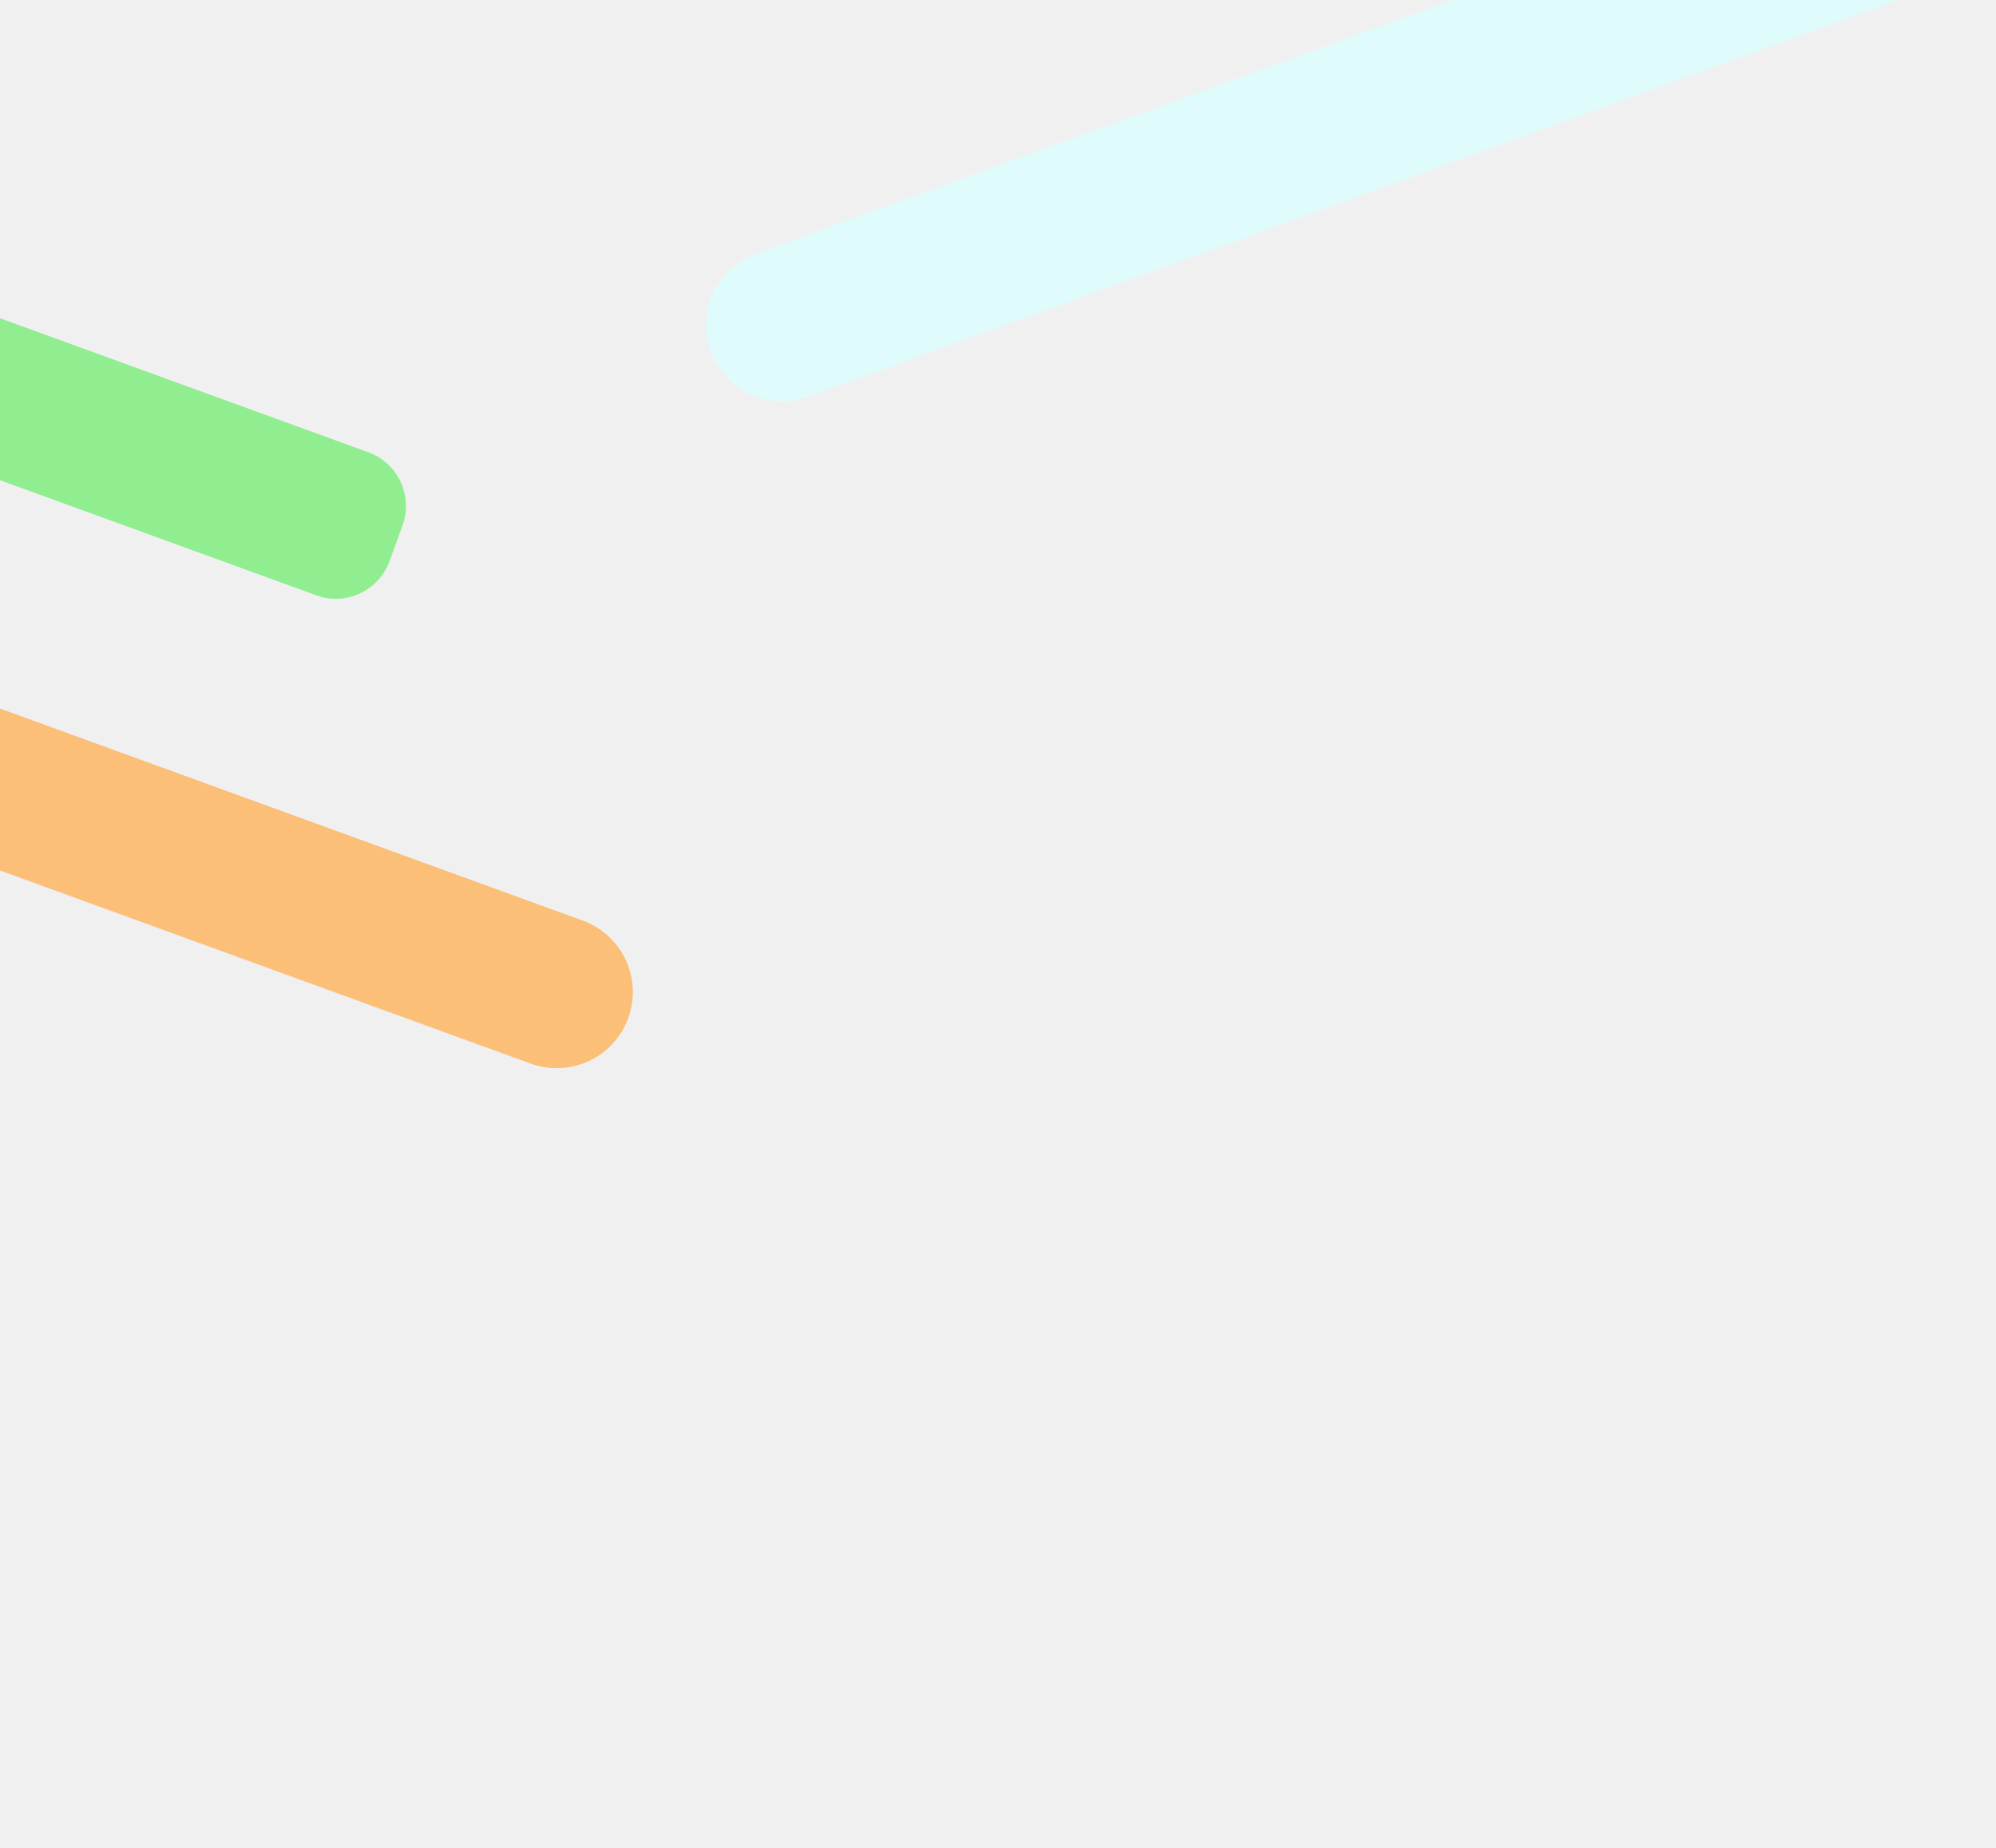
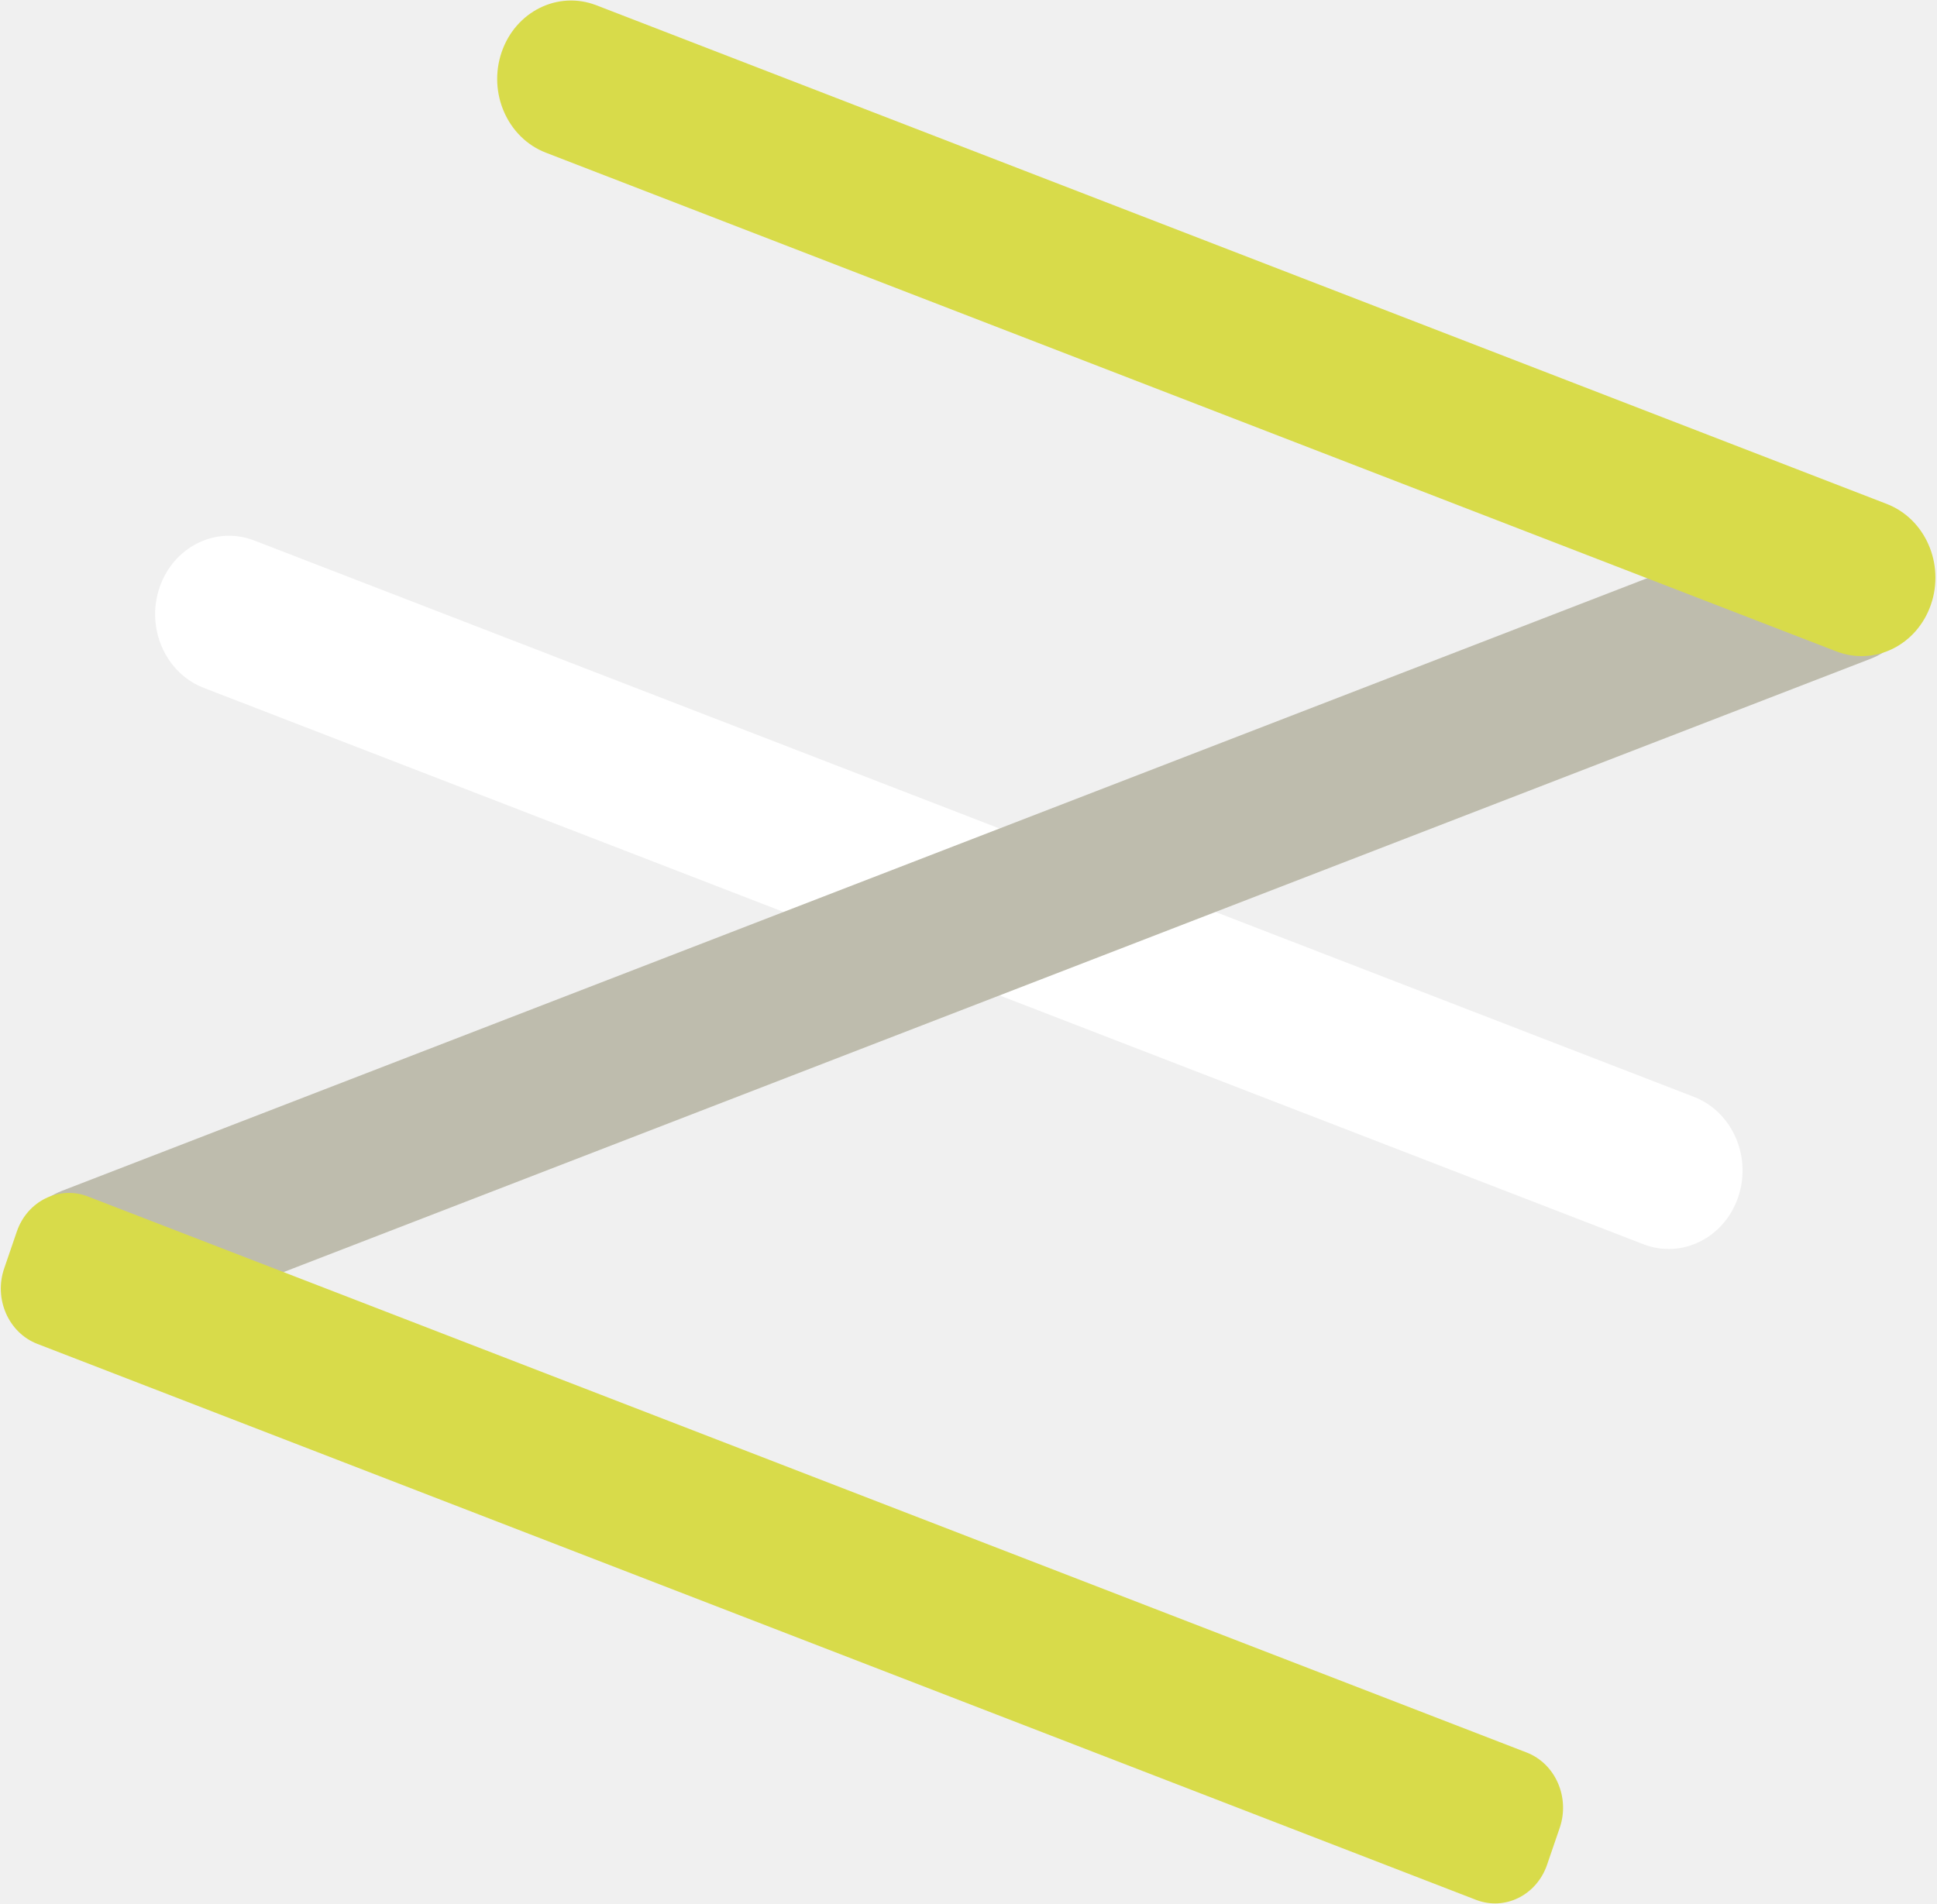
- <svg xmlns="http://www.w3.org/2000/svg" width="1049" height="971" viewBox="0 0 1049 971" fill="none">
-   <rect x="-500" y="400" width="909.711" height="80" rx="40" transform="rotate(20 100.104 262)" fill="#FBBF77">
-     <animate attributeName="x" from="-500" to="100.104" dur="3s" fill="freeze" />
-     <animate attributeName="y" from="400" to="262" dur="3s" fill="freeze" />
-   </rect>
-   <rect x="500" y="300" width="1093.26" height="80" rx="40" transform="rotate(-20 -4 621.058)" fill="#E0FBFC">
-     <animate attributeName="x" from="500" to="-4" dur="3s" fill="freeze" />
-     <animate attributeName="y" from="300" to="621.058" dur="3s" fill="freeze" />
-   </rect>
-   <rect x="1300" y="400" width="823.728" height="80" rx="40" transform="rotate(20 285.362 -11)" fill="#90EE90">
-     <animate attributeName="x" from="1300" to="285.362" dur="3s" fill="freeze" />
-     <animate attributeName="y" from="400" to="-11" dur="3s" fill="freeze" />
-   </rect>
-   <rect x="-800" y="200" width="889.204" height="80" rx="30" transform="rotate(20 19.3616 600)" fill="#90EE90">
-     <animate attributeName="x" from="-800" to="19.362" dur="3s" fill="freeze" />
-     <animate attributeName="y" from="200" to="600" dur="3s" fill="freeze" />
-   </rect>
+ <svg xmlns="http://www.w3.org/2000/svg" width="59" height="58" viewBox="0 0 59 58" fill="none">
+   <g clip-path="url(#clip0_31_194)">
+     <path d="M51.596 33.418L7.744 16.467C6.577 16.016 5.286 16.655 4.861 17.895C4.436 19.135 5.038 20.506 6.206 20.957L50.057 37.908C51.225 38.359 52.516 37.72 52.941 36.48C53.366 35.24 52.764 33.869 51.596 33.418Z" fill="white" />
+     <path d="M55.442 15.579L1.889 36.28C0.721 36.731 0.119 38.102 0.544 39.342C0.969 40.582 2.26 41.222 3.428 40.77L56.981 20.07C58.148 19.619 58.75 18.247 58.325 17.008C57.901 15.768 56.609 15.128 55.442 15.579Z" fill="#BEBCAD" />
+     <path d="M57.471 15.354L18.164 0.16C16.996 -0.291 15.705 0.348 15.28 1.588C14.855 2.828 15.457 4.199 16.625 4.651L55.933 19.845C57.1 20.296 58.391 19.657 58.816 18.417C59.241 17.177 58.639 15.806 57.471 15.354Z" fill="#D8DB4A" />
+     <path d="M46.5 53.393L2.674 36.452C1.799 36.114 0.83 36.593 0.512 37.523L0.127 38.646C-0.192 39.576 0.26 40.604 1.135 40.943L44.961 57.883C45.836 58.221 46.805 57.742 47.123 56.812L47.508 55.689C47.827 54.759 47.375 53.731 46.5 53.393Z" fill="#D8DB4A" />
+   </g>
+   <defs>
+     <clipPath id="clip0_31_194">
+       <rect width="59" height="58" fill="white" />
+     </clipPath>
+   </defs>
</svg>
